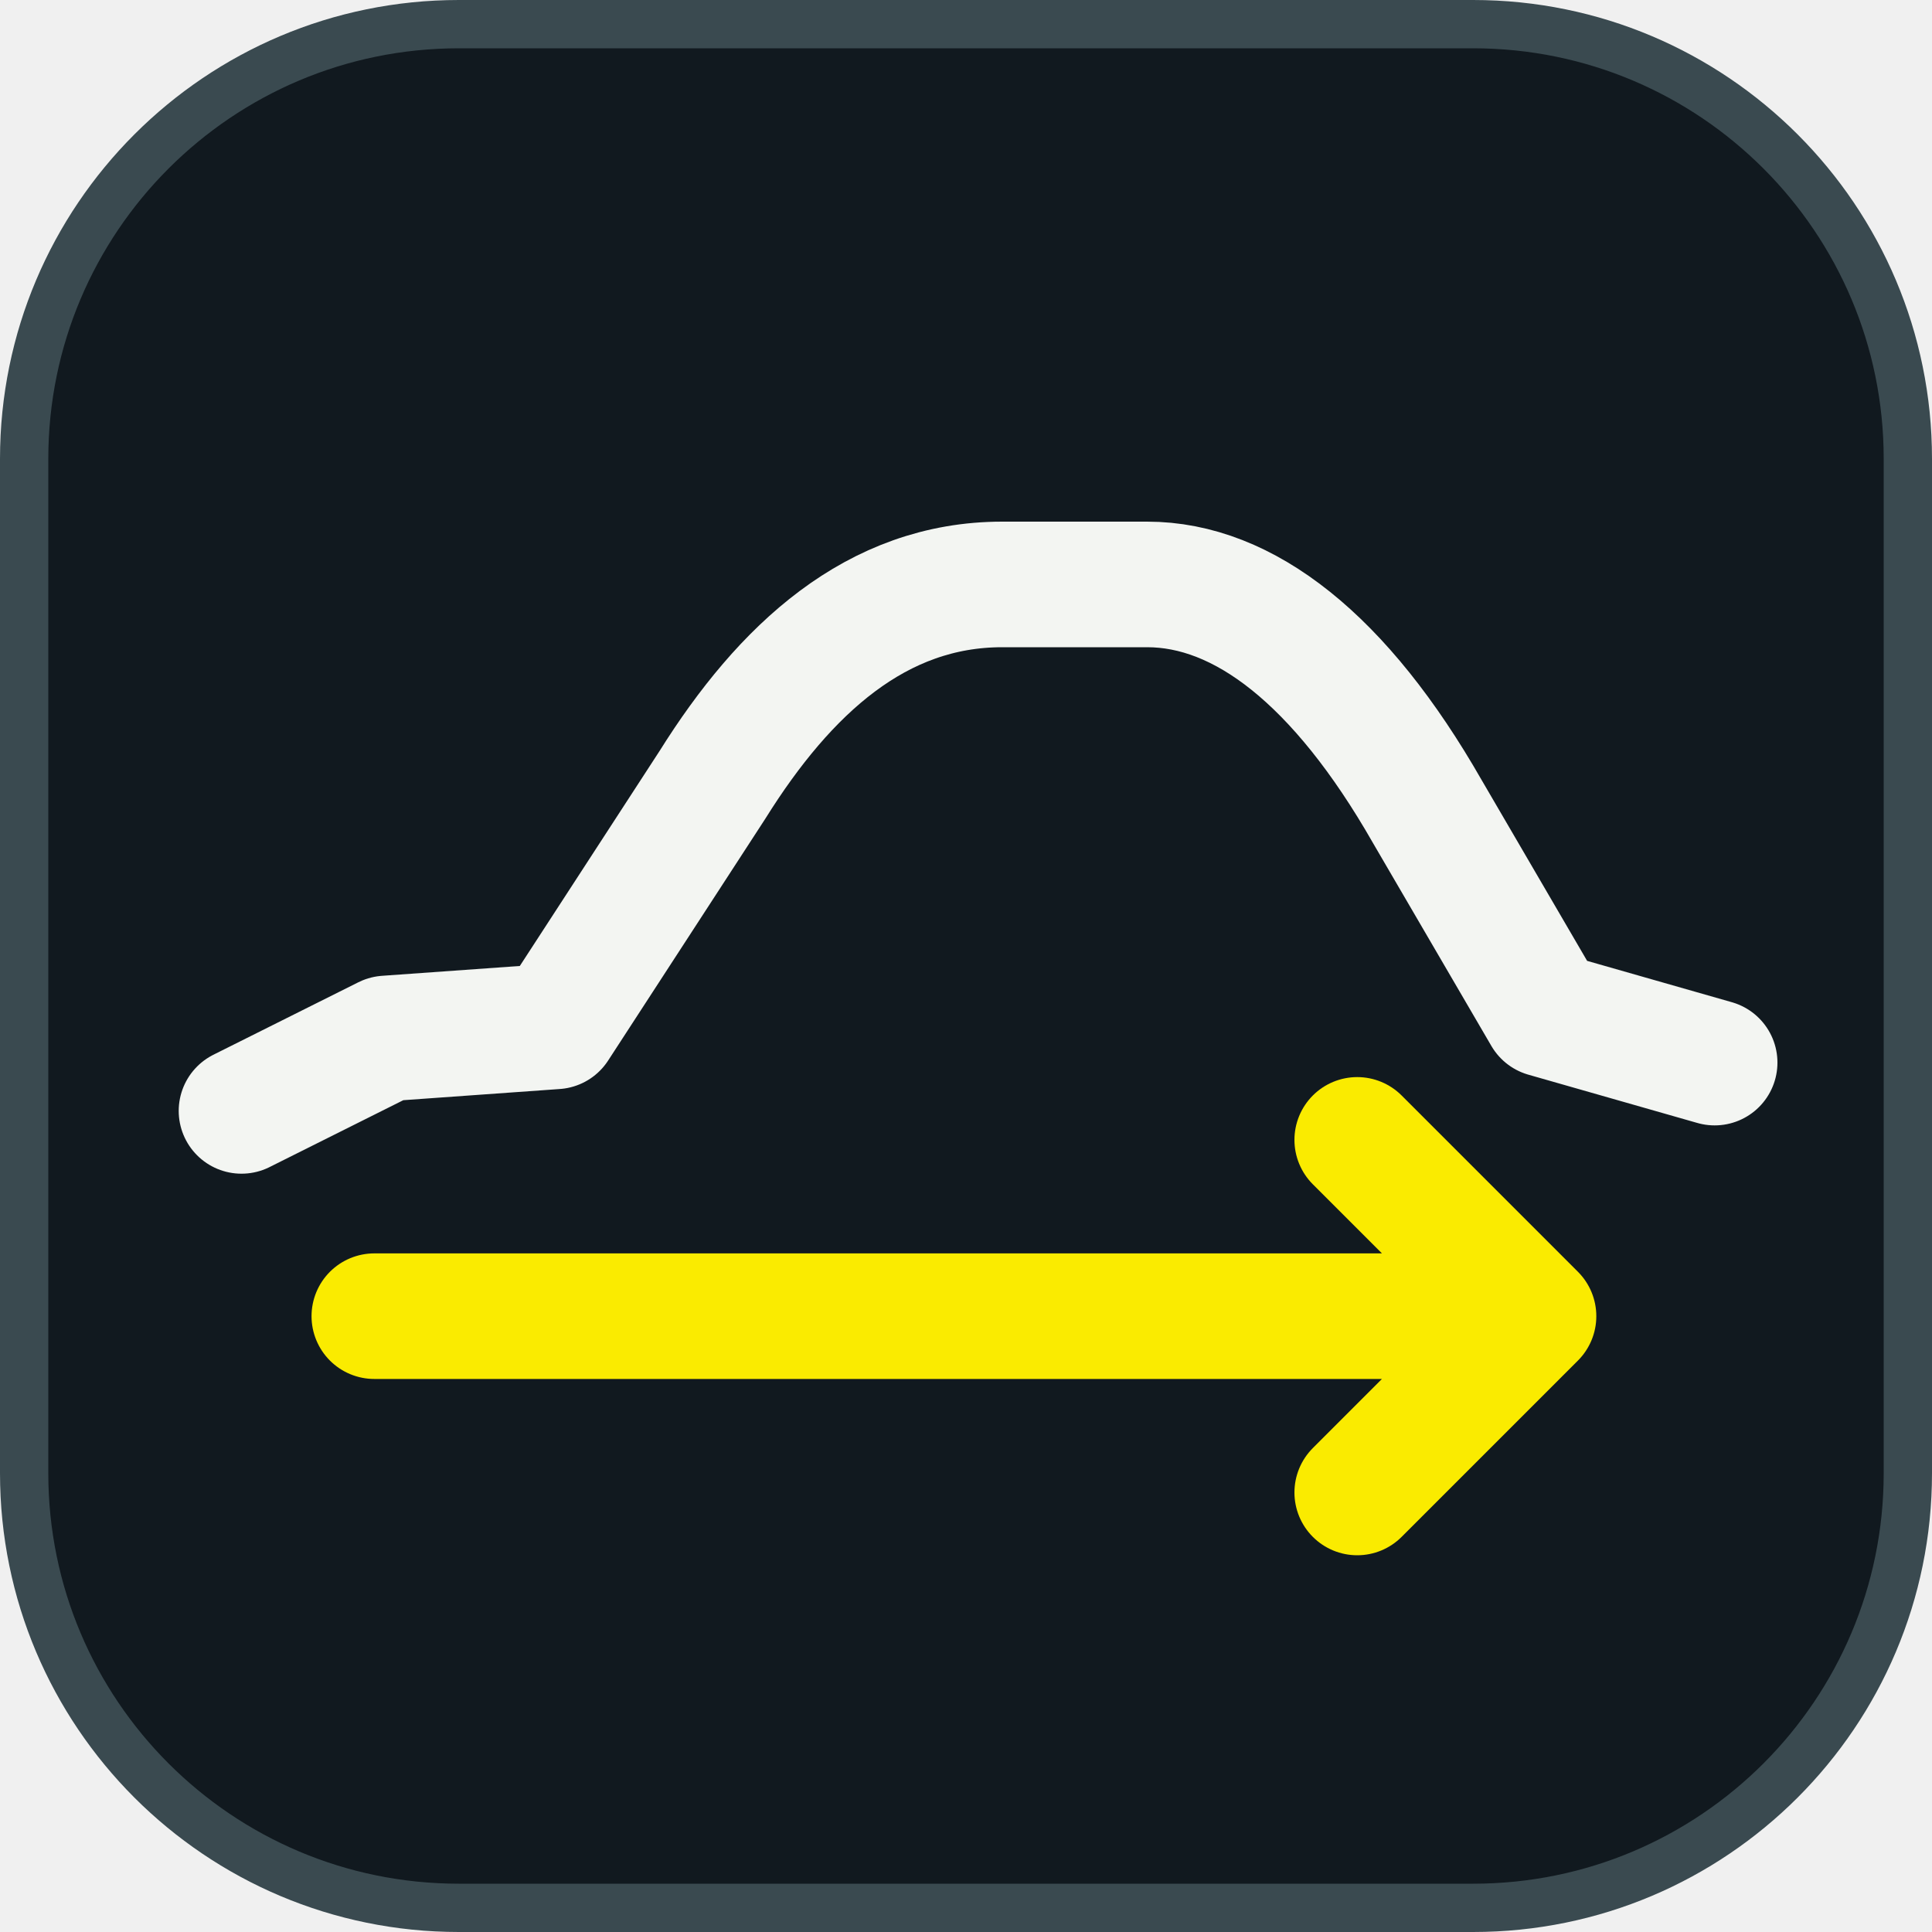
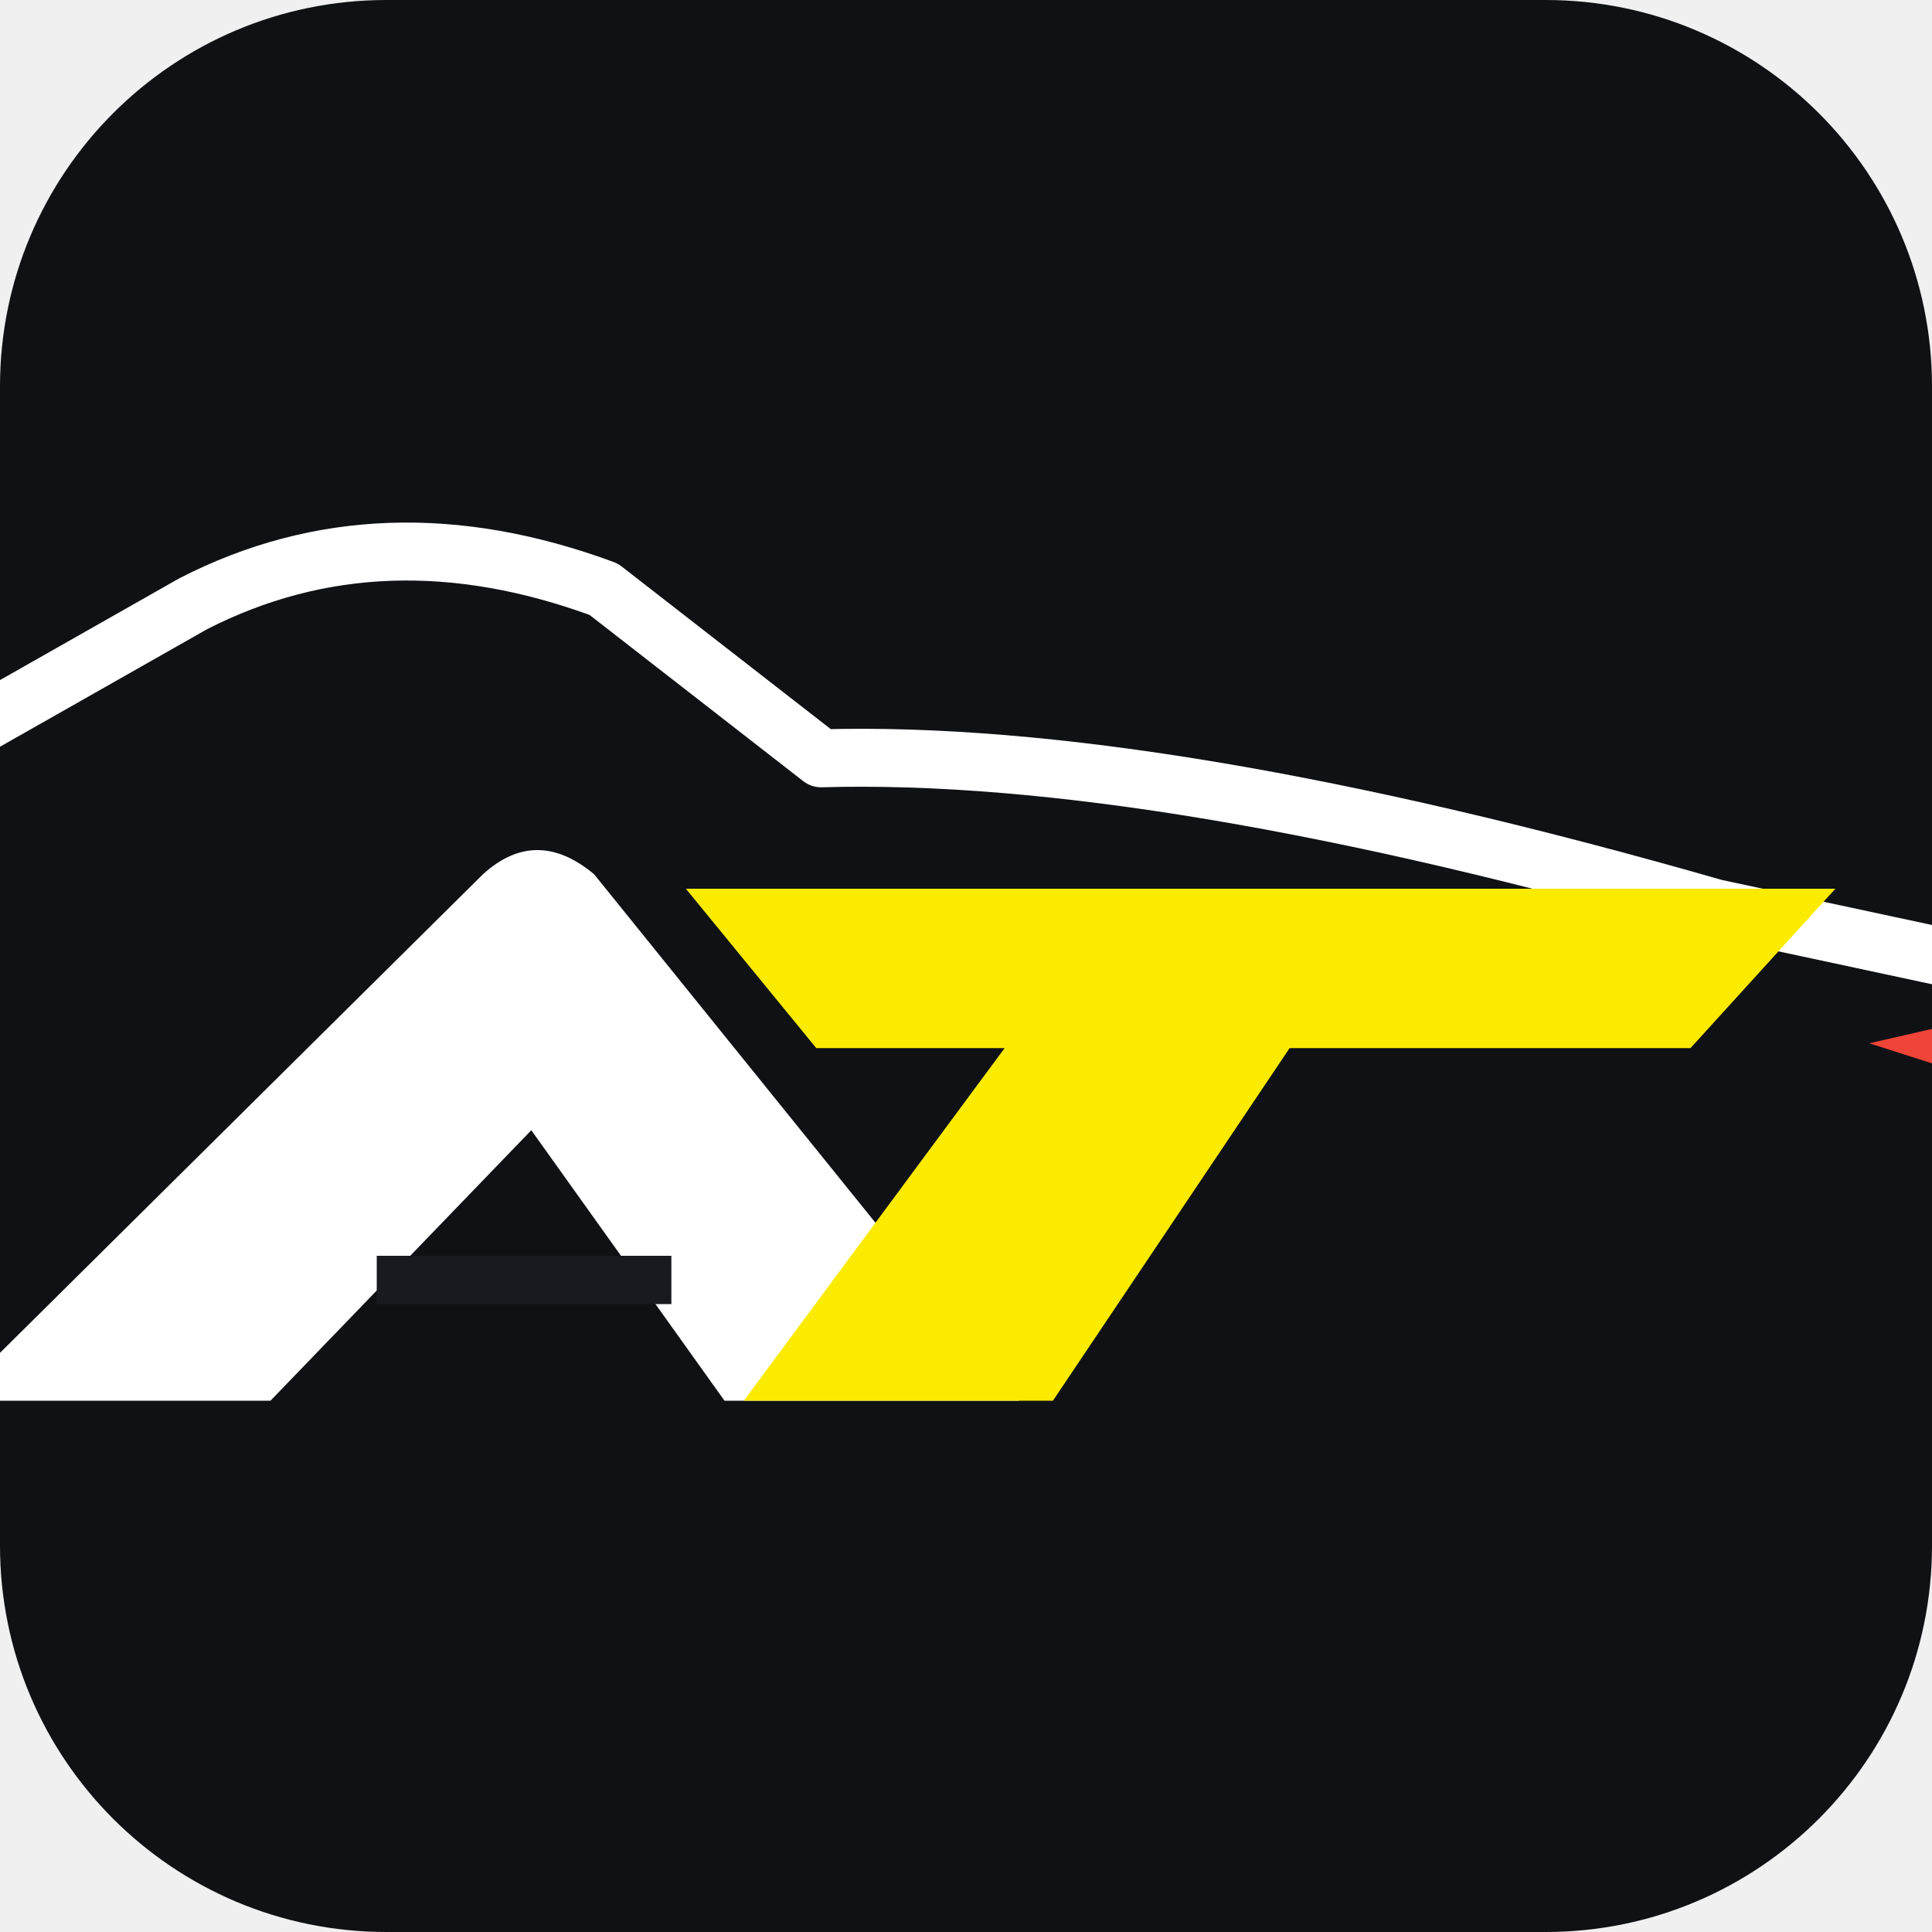
- <svg xmlns="http://www.w3.org/2000/svg" viewBox="0 0 80 80" width="80" height="80">
-   <rect x="1" y="1" width="78" height="78" rx="18" fill="#11191F" stroke="#3A4A50" stroke-width="2" />
-   <g fill="none" stroke-linecap="round" stroke-linejoin="round">
-     <path d="M10 46 L16 43 L23 42.5 L29.5 32.5 C32.5 27.7 36.3 24.2 41.5 24.2 H47.5 C51.5 24.2 55.5 27.3 59.1 33.6 L64 42 L71 44" stroke="#F3F5F2" stroke-width="5.2" />
-     <path d="M15.5 54.5 H63.5 M56.2 47.2 L63.5 54.5 L56.2 61.8" stroke="#FAEB00" stroke-width="5.2" />
+ <svg xmlns="http://www.w3.org/2000/svg" viewBox="0 0 80 80" role="img" aria-label="AutoTrampa">
+   <rect width="80" height="80" rx="16" fill="#101115" />
+   <g transform="translate(-43 21) scale(0.2)">
+     <path d="M35 104 Q90 65 181 62 L255 20 Q294 0 340 17 L385 52 Q455 50 570 83 L640 98" fill="none" stroke="#FFFFFF" stroke-width="12" stroke-linecap="round" stroke-linejoin="round" />
+     <path d="M205 185 L315 76 Q326 66 338 76 L426 185 H365 L325 129 L271 185 Z" fill="#FFFFFF" />
+     <path d="M293 160 H354" stroke="#171B20" stroke-width="10" />
+     <path d="M357 79 H595 L565 112 H482 L433 185 H369 L423 112 H384 Z" fill="#FAEB00" />
+     <path d="M602 111 L637 103 L627 119 Z" fill="#F04438" />
  </g>
</svg>
